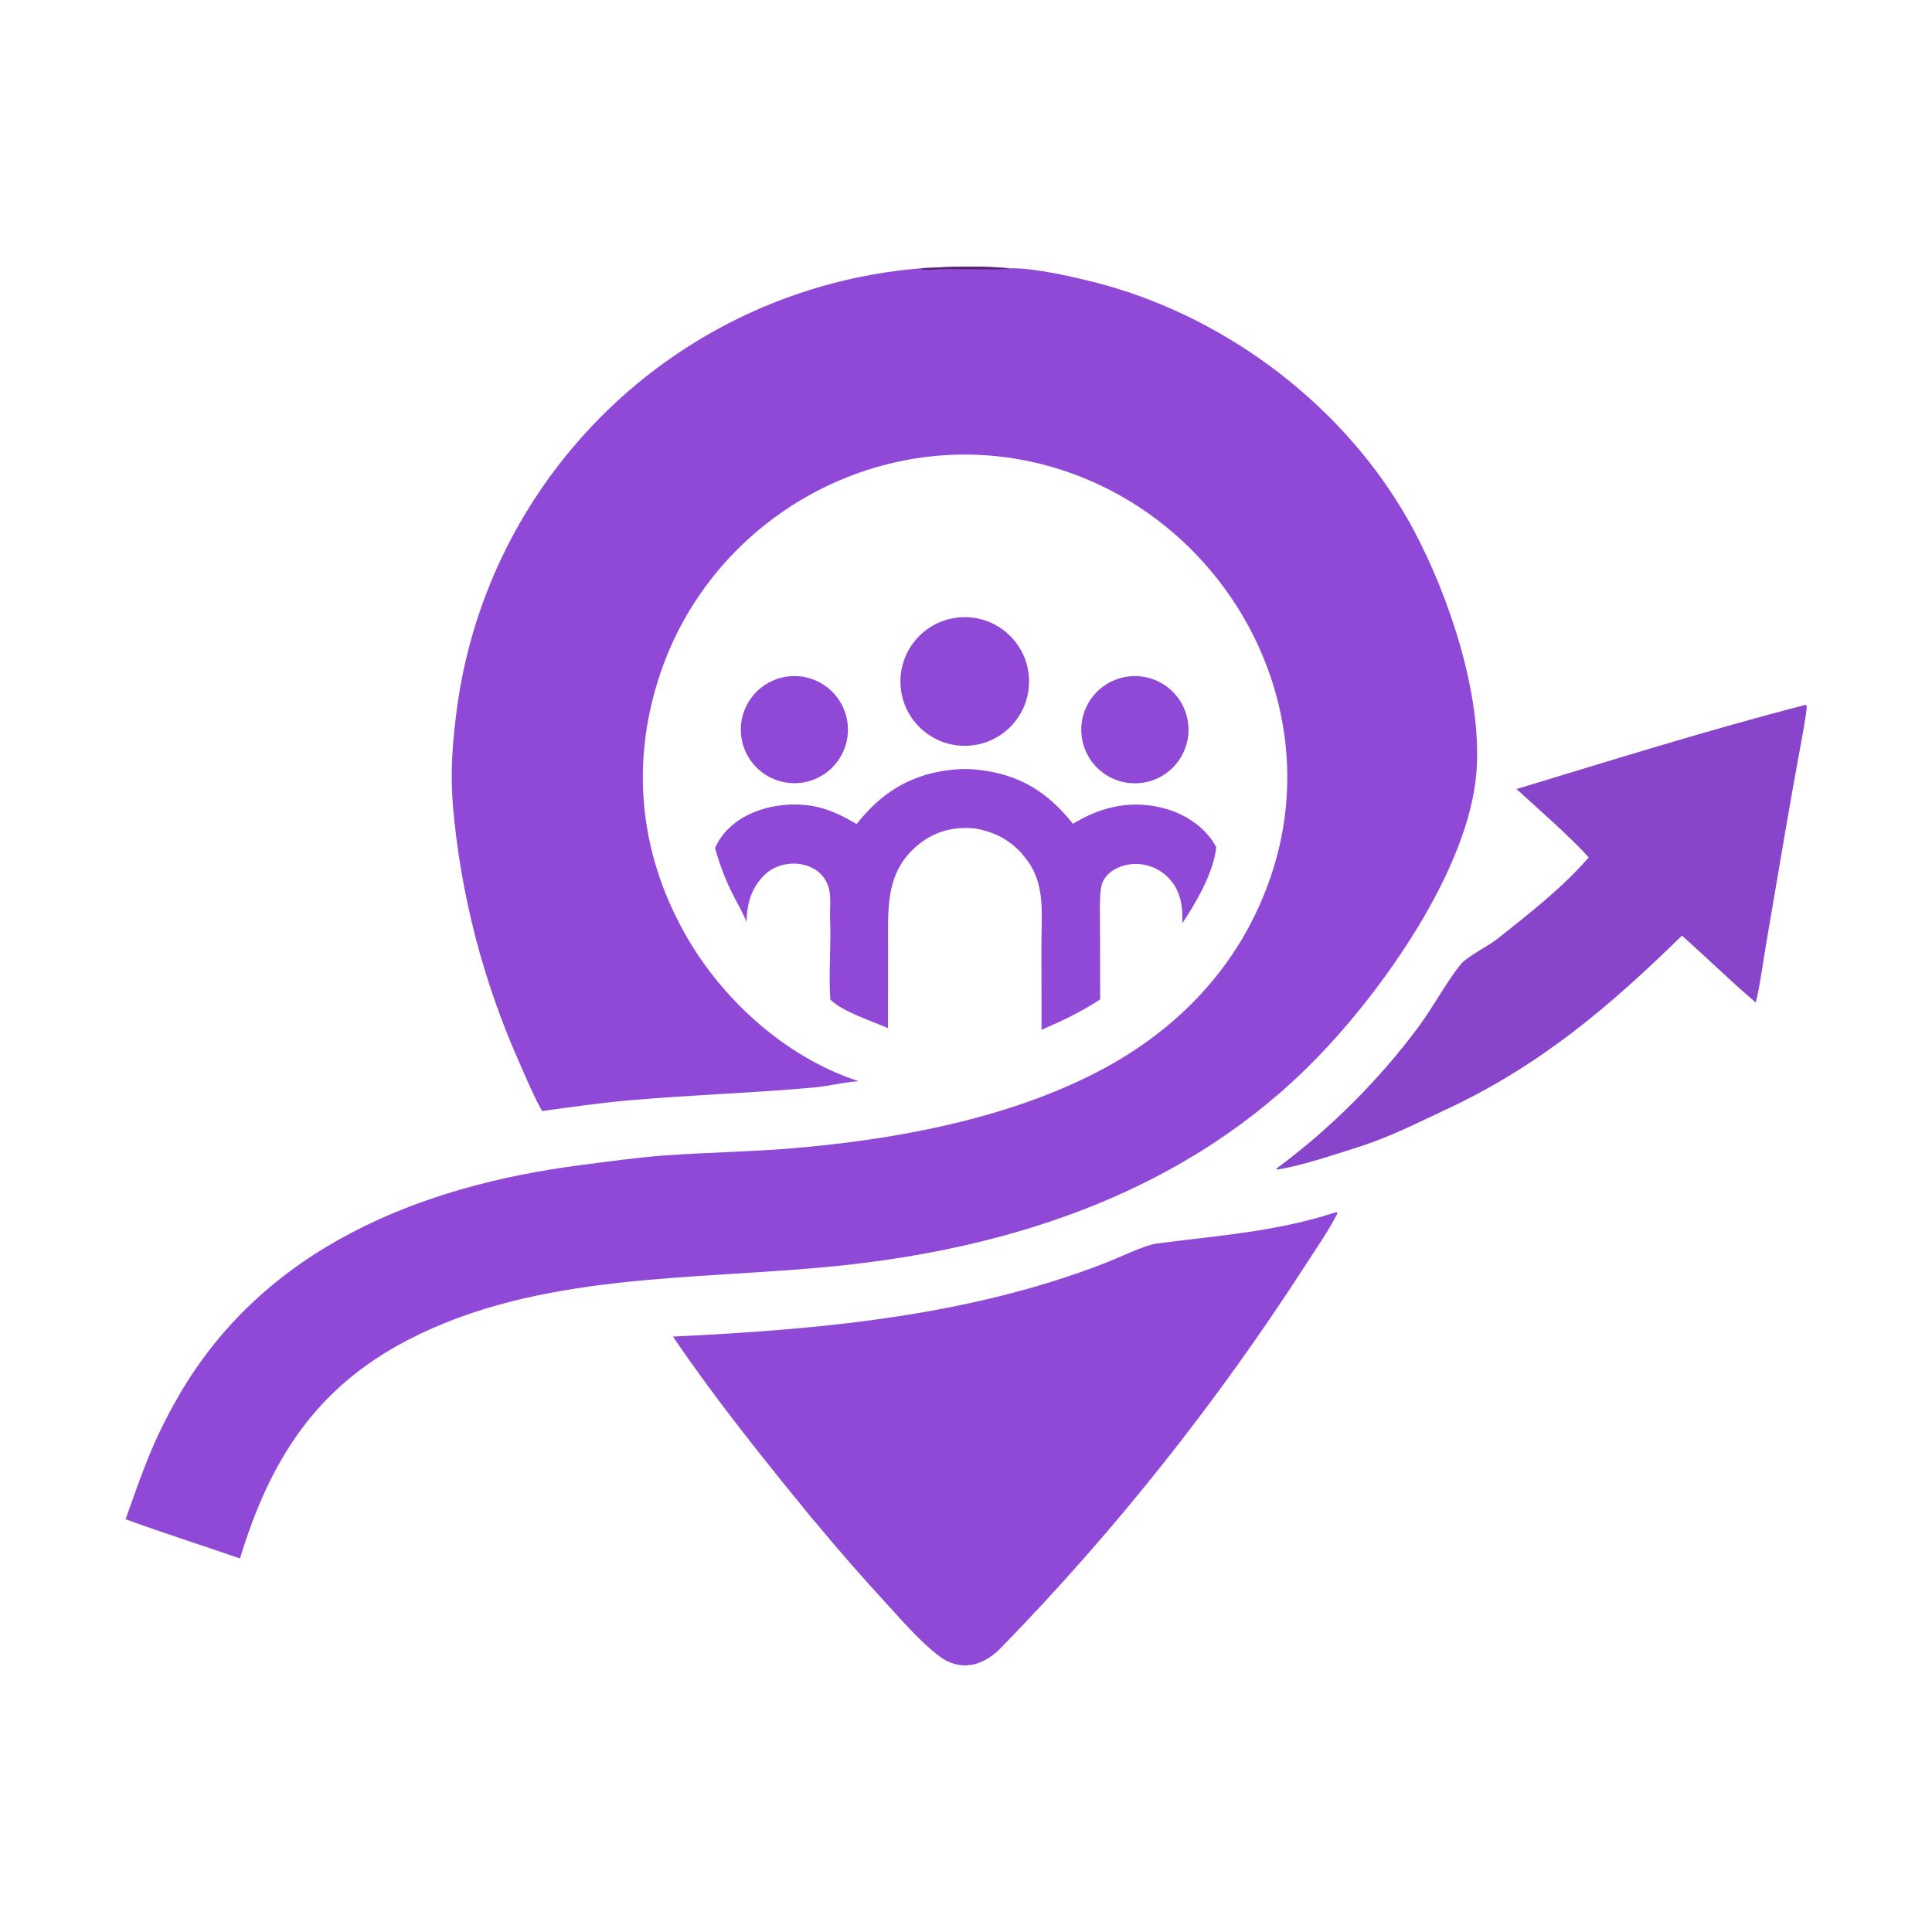
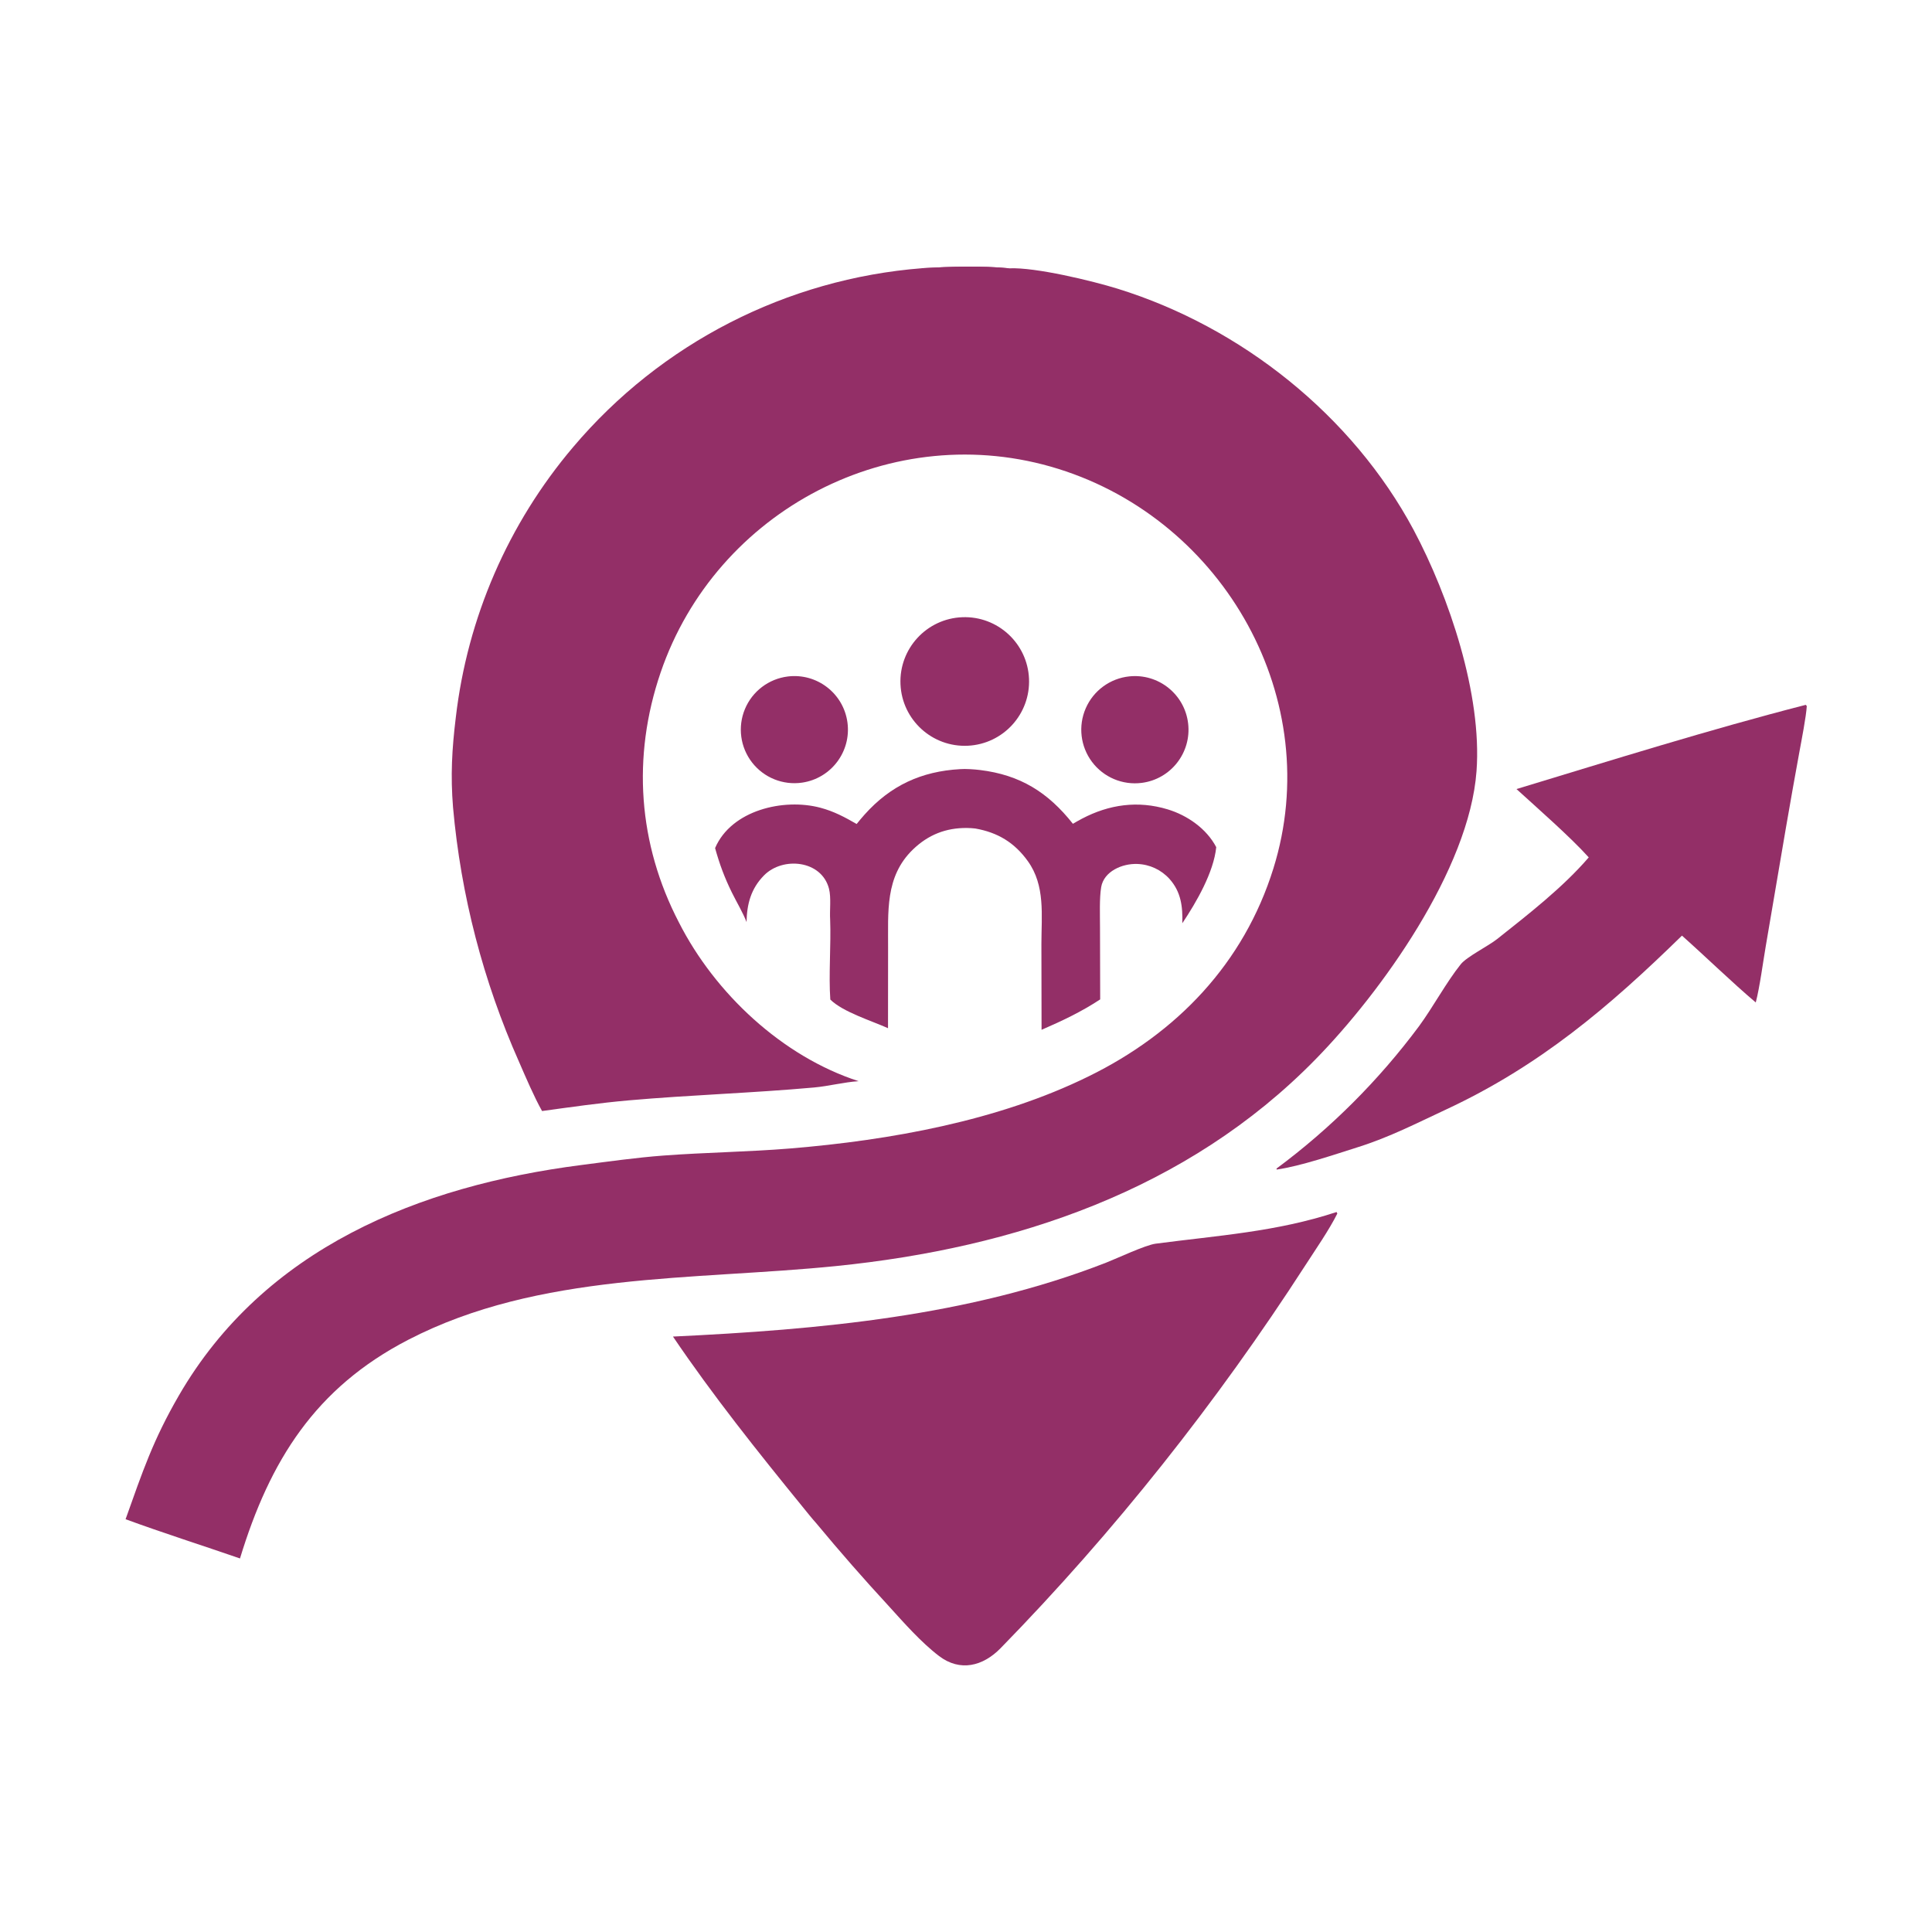
<svg xmlns="http://www.w3.org/2000/svg" width="1000" height="1000" viewBox="0 0 1000 1000" fill="none">
-   <path d="M477.369 138.814C492.33 137.981 507.505 137.476 522.433 138.878C535.955 138.268 565.395 145.38 578.513 149.448C642.468 169.275 699.979 215.038 731.689 274.278C750.029 308.708 767.155 359.453 764.246 399.161C760.518 450.021 714.927 513.587 680.877 548.343C614.553 616.126 525.257 645.955 432.758 655.308C358.857 662.779 279.156 658.387 211.296 693.48C163.216 718.348 139.67 755.942 124.215 806.651C104.565 799.852 84.457 793.489 65 786.345C73.835 761.576 79.186 745.477 92.517 722.427C136.686 646.069 216.981 613.791 300.885 603.012C314.727 601.236 329.368 599.16 343.423 598.109C365.05 596.488 387.429 596.228 409.068 594.442C460.64 590.187 516.738 580.134 563.419 557.141C609.119 534.765 643.785 498.645 659.097 449.542C686.278 362.365 633.789 269.556 547.78 242.692C462.191 215.958 370.627 263.967 341.92 348.141C327.043 391.763 330.278 436.825 351.427 477.487C370.088 514.206 404.936 546.846 444.425 559.619C436.846 560.102 428.977 562.192 421.391 562.879C389.419 565.764 357.392 566.735 325.428 569.549C310.342 570.876 295.553 573.013 280.571 575.069C276.497 567.83 272.05 557.43 268.664 549.637C250.101 507.911 238.555 463.406 234.493 417.918C233.16 401.495 233.916 387.766 235.921 371.366C241.91 319.747 263.039 271.054 296.646 231.419C342.105 177.658 407.18 144.313 477.369 138.814Z" fill="#9049D6" />
-   <path d="M477.369 138.814C492.329 137.981 507.504 137.476 522.433 138.878C520.159 140.198 488.767 138.69 483.299 139.589C482.539 139.715 477.75 139.579 476.931 139.445L477.369 138.814Z" fill="#572376" />
-   <path d="M691.802 627.341L692.195 628.137C687.889 636.74 680.953 646.699 675.594 655C629.908 725.777 576.784 792.826 517.909 853.095C508.808 862.414 496.968 865.47 486.037 857.146C476.674 850.011 467.736 839.801 459.753 831.012C447.002 817.197 434.62 803.05 422.621 788.576C420.179 785.861 417.695 782.711 415.38 779.868C392.226 751.446 368.877 722.181 348.326 691.807C424.065 688.197 501.275 681.342 572.502 653.555C578.225 651.323 592.807 644.434 598.18 643.724C630.235 639.502 660.727 637.603 691.802 627.341Z" fill="#9049D6" />
-   <path d="M934.652 364.827L935.188 365.445C934.88 370.887 932.392 383.556 931.369 389.166C928.991 402.128 926.683 415.105 924.452 428.093L913.982 489.574C912.518 498.086 910.869 510.838 908.78 518.876C896.262 508.28 883.111 495.418 870.579 484.281C832.734 521.296 796.841 551.745 748.422 574.301C733.2 581.394 719.346 588.562 702.992 593.722C691.043 597.493 673.163 603.609 660.798 605.362L660.727 604.846C688.821 584 713.694 559.141 734.559 531.061C741.874 521.053 748.493 508.617 756.059 499.125C759.181 495.209 770.291 489.719 774.944 486.025C791.014 473.268 808.913 459.386 822.326 443.786C812.907 433.295 795.704 418.231 784.931 408.416C833.535 393.674 885.598 377.404 934.652 364.827Z" fill="#8844CB" />
-   <path d="M496.93 398.108C499.744 397.876 504.316 398.199 507.234 398.556C528.166 401.114 542.483 410.163 555.332 426.391C556.895 425.466 558.482 424.576 560.088 423.723C574.117 416.371 588.979 414.264 604.362 418.917C614.525 421.991 624.512 428.887 629.52 438.491C628.212 451.527 619.196 467.077 611.962 477.874C612.213 469.345 611.336 461.664 605.362 454.969C601.089 450.21 595.058 447.399 588.666 447.186C580.835 446.891 571.369 451.02 569.971 459.159C569.005 464.791 569.36 473.863 569.36 479.784L569.455 517.288C559.638 523.745 549.874 528.356 539.11 533.024L539.029 488.556C539.048 473.632 541.095 458.365 532.008 445.728C525.077 436.087 516.421 430.878 504.823 428.835C503.411 428.669 501.985 428.578 500.564 428.561C489.62 428.437 480.439 432.07 472.545 439.687C457.961 453.759 459.784 472.144 459.672 490.712L459.636 532.195C450.999 528.307 436.26 523.797 429.773 517.374C428.861 504.923 430.184 488.774 429.683 476.027C429.37 471.24 430.28 464.591 429.082 459.975C425.248 445.202 405.199 443.257 395.482 453.072C388.634 459.989 386.579 468.069 386.413 477.263C384.76 472.784 381.059 466.529 378.827 461.979C374.944 454.065 372.49 447.418 370.129 438.971C378.527 419.302 405.654 413.017 424.615 418.079C431.684 419.966 437.168 422.917 443.396 426.498C444.735 424.828 446.115 423.192 447.537 421.591C460.952 406.605 476.857 399.242 496.93 398.108Z" fill="#9049D6" />
-   <path d="M498.076 319.47C516.388 318.767 531.823 332.991 532.614 351.297C533.405 369.603 519.259 385.108 500.957 385.992C482.528 386.882 466.89 372.613 466.091 354.179C465.293 335.745 479.639 320.177 498.076 319.47Z" fill="#9049D6" />
-   <path d="M584.507 350.097C599.62 348.503 613.208 359.364 614.975 374.46C616.747 389.556 606.044 403.268 590.974 405.216C581.062 406.497 571.232 402.351 565.229 394.363C559.226 386.374 557.985 375.776 561.974 366.615C565.963 357.455 574.567 351.145 584.507 350.097Z" fill="#9049D6" />
-   <path d="M407.813 350.14C422.881 348.303 436.625 358.927 438.643 373.974C440.66 389.019 430.201 402.89 415.181 405.087C405.303 406.532 395.411 402.555 389.283 394.674C383.155 386.793 381.738 376.225 385.573 367.008C389.408 357.791 397.903 351.348 407.813 350.14Z" fill="#9049D6" />
+   <path d="M477.369 138.814C492.33 137.981 507.505 137.476 522.433 138.878C535.955 138.268 565.395 145.38 578.513 149.448C642.468 169.275 699.979 215.038 731.689 274.278C750.029 308.708 767.155 359.453 764.246 399.161C760.518 450.021 714.927 513.587 680.877 548.343C614.553 616.126 525.257 645.955 432.758 655.308C358.857 662.779 279.156 658.387 211.296 693.48C163.216 718.348 139.67 755.942 124.215 806.651C104.565 799.852 84.457 793.489 65 786.345C73.835 761.576 79.186 745.477 92.517 722.427C136.686 646.069 216.981 613.791 300.885 603.012C314.727 601.236 329.368 599.16 343.423 598.109C365.05 596.488 387.429 596.228 409.068 594.442C460.64 590.187 516.738 580.134 563.419 557.141C609.119 534.765 643.785 498.645 659.097 449.542C686.278 362.365 633.789 269.556 547.78 242.692C462.191 215.958 370.627 263.967 341.92 348.141C327.043 391.763 330.278 436.825 351.427 477.487C370.088 514.206 404.936 546.846 444.426 559.619C436.846 560.102 428.977 562.192 421.391 562.879C389.419 565.764 357.392 566.735 325.428 569.549C310.342 570.876 295.553 573.013 280.571 575.069C276.497 567.83 272.05 557.43 268.664 549.637C250.101 507.911 238.555 463.406 234.493 417.918C233.16 401.495 233.916 387.766 235.921 371.366C241.91 319.747 263.039 271.054 296.646 231.419C342.105 177.658 407.18 144.313 477.369 138.814Z" fill="#932F67" />
+   <path d="M477.369 138.814C492.329 137.981 507.504 137.476 522.433 138.878C520.159 140.198 488.767 138.69 483.299 139.589C482.539 139.715 477.75 139.579 476.931 139.445L477.369 138.814Z" fill="#932F67" />
+   <path d="M691.802 627.341L692.195 628.137C687.889 636.74 680.953 646.699 675.594 655C629.908 725.777 576.784 792.826 517.909 853.095C508.808 862.414 496.968 865.47 486.037 857.146C476.674 850.011 467.736 839.801 459.753 831.012C447.002 817.197 434.62 803.05 422.621 788.576C420.179 785.861 417.695 782.711 415.38 779.868C392.226 751.446 368.877 722.181 348.326 691.807C424.065 688.197 501.275 681.342 572.501 653.555C578.225 651.323 592.807 644.434 598.18 643.724C630.235 639.502 660.727 637.603 691.802 627.341Z" fill="#932F67" />
+   <path d="M934.652 364.827L935.188 365.445C934.88 370.887 932.392 383.556 931.369 389.166C928.991 402.128 926.683 415.105 924.452 428.093L913.982 489.574C912.518 498.086 910.869 510.838 908.78 518.876C896.262 508.28 883.111 495.418 870.579 484.281C832.734 521.296 796.841 551.745 748.422 574.301C733.2 581.394 719.346 588.562 702.992 593.722C691.043 597.493 673.163 603.609 660.798 605.362L660.727 604.846C688.821 584 713.694 559.141 734.559 531.061C741.874 521.053 748.493 508.617 756.059 499.125C759.181 495.209 770.291 489.719 774.944 486.025C791.014 473.268 808.913 459.386 822.326 443.786C812.907 433.295 795.704 418.231 784.931 408.416C833.535 393.674 885.598 377.404 934.652 364.827Z" fill="#932F67" />
+   <path d="M496.93 398.108C499.744 397.876 504.316 398.199 507.234 398.556C528.166 401.114 542.483 410.163 555.332 426.391C556.895 425.466 558.482 424.576 560.088 423.723C574.117 416.371 588.979 414.264 604.362 418.917C614.525 421.991 624.512 428.887 629.52 438.491C628.212 451.527 619.196 467.077 611.962 477.874C612.213 469.345 611.336 461.664 605.362 454.969C601.089 450.21 595.058 447.399 588.666 447.186C580.835 446.891 571.369 451.02 569.971 459.159C569.005 464.791 569.36 473.863 569.36 479.784L569.455 517.288C559.638 523.745 549.874 528.356 539.11 533.024L539.029 488.556C539.048 473.632 541.095 458.365 532.008 445.728C525.077 436.087 516.421 430.878 504.823 428.835C503.411 428.669 501.985 428.578 500.564 428.561C489.62 428.437 480.439 432.07 472.545 439.687C457.961 453.759 459.784 472.144 459.672 490.712L459.636 532.195C450.999 528.307 436.26 523.797 429.773 517.374C428.861 504.923 430.184 488.774 429.683 476.027C429.37 471.24 430.28 464.591 429.082 459.975C425.248 445.202 405.199 443.257 395.482 453.072C388.634 459.989 386.579 468.069 386.413 477.263C384.76 472.784 381.059 466.529 378.827 461.979C374.944 454.065 372.49 447.418 370.129 438.971C378.527 419.302 405.654 413.017 424.615 418.079C431.684 419.966 437.168 422.917 443.396 426.498C444.735 424.828 446.115 423.192 447.537 421.591C460.952 406.605 476.857 399.242 496.93 398.108Z" fill="#932F67" />
+   <path d="M498.076 319.47C516.388 318.767 531.823 332.991 532.614 351.297C533.405 369.603 519.259 385.108 500.957 385.992C482.528 386.882 466.89 372.613 466.091 354.179C465.293 335.745 479.639 320.177 498.076 319.47Z" fill="#932F67" />
+   <path d="M584.507 350.097C599.62 348.503 613.208 359.364 614.975 374.46C616.747 389.556 606.044 403.268 590.974 405.216C581.062 406.497 571.232 402.351 565.229 394.363C559.226 386.374 557.985 375.776 561.974 366.615C565.963 357.455 574.567 351.145 584.507 350.097Z" fill="#932F67" />
+   <path d="M407.813 350.14C422.881 348.303 436.625 358.927 438.643 373.974C440.66 389.019 430.201 402.89 415.181 405.087C405.303 406.532 395.411 402.555 389.283 394.674C383.155 386.793 381.738 376.225 385.573 367.008C389.408 357.791 397.903 351.348 407.813 350.14Z" fill="#932F67" />
</svg>
